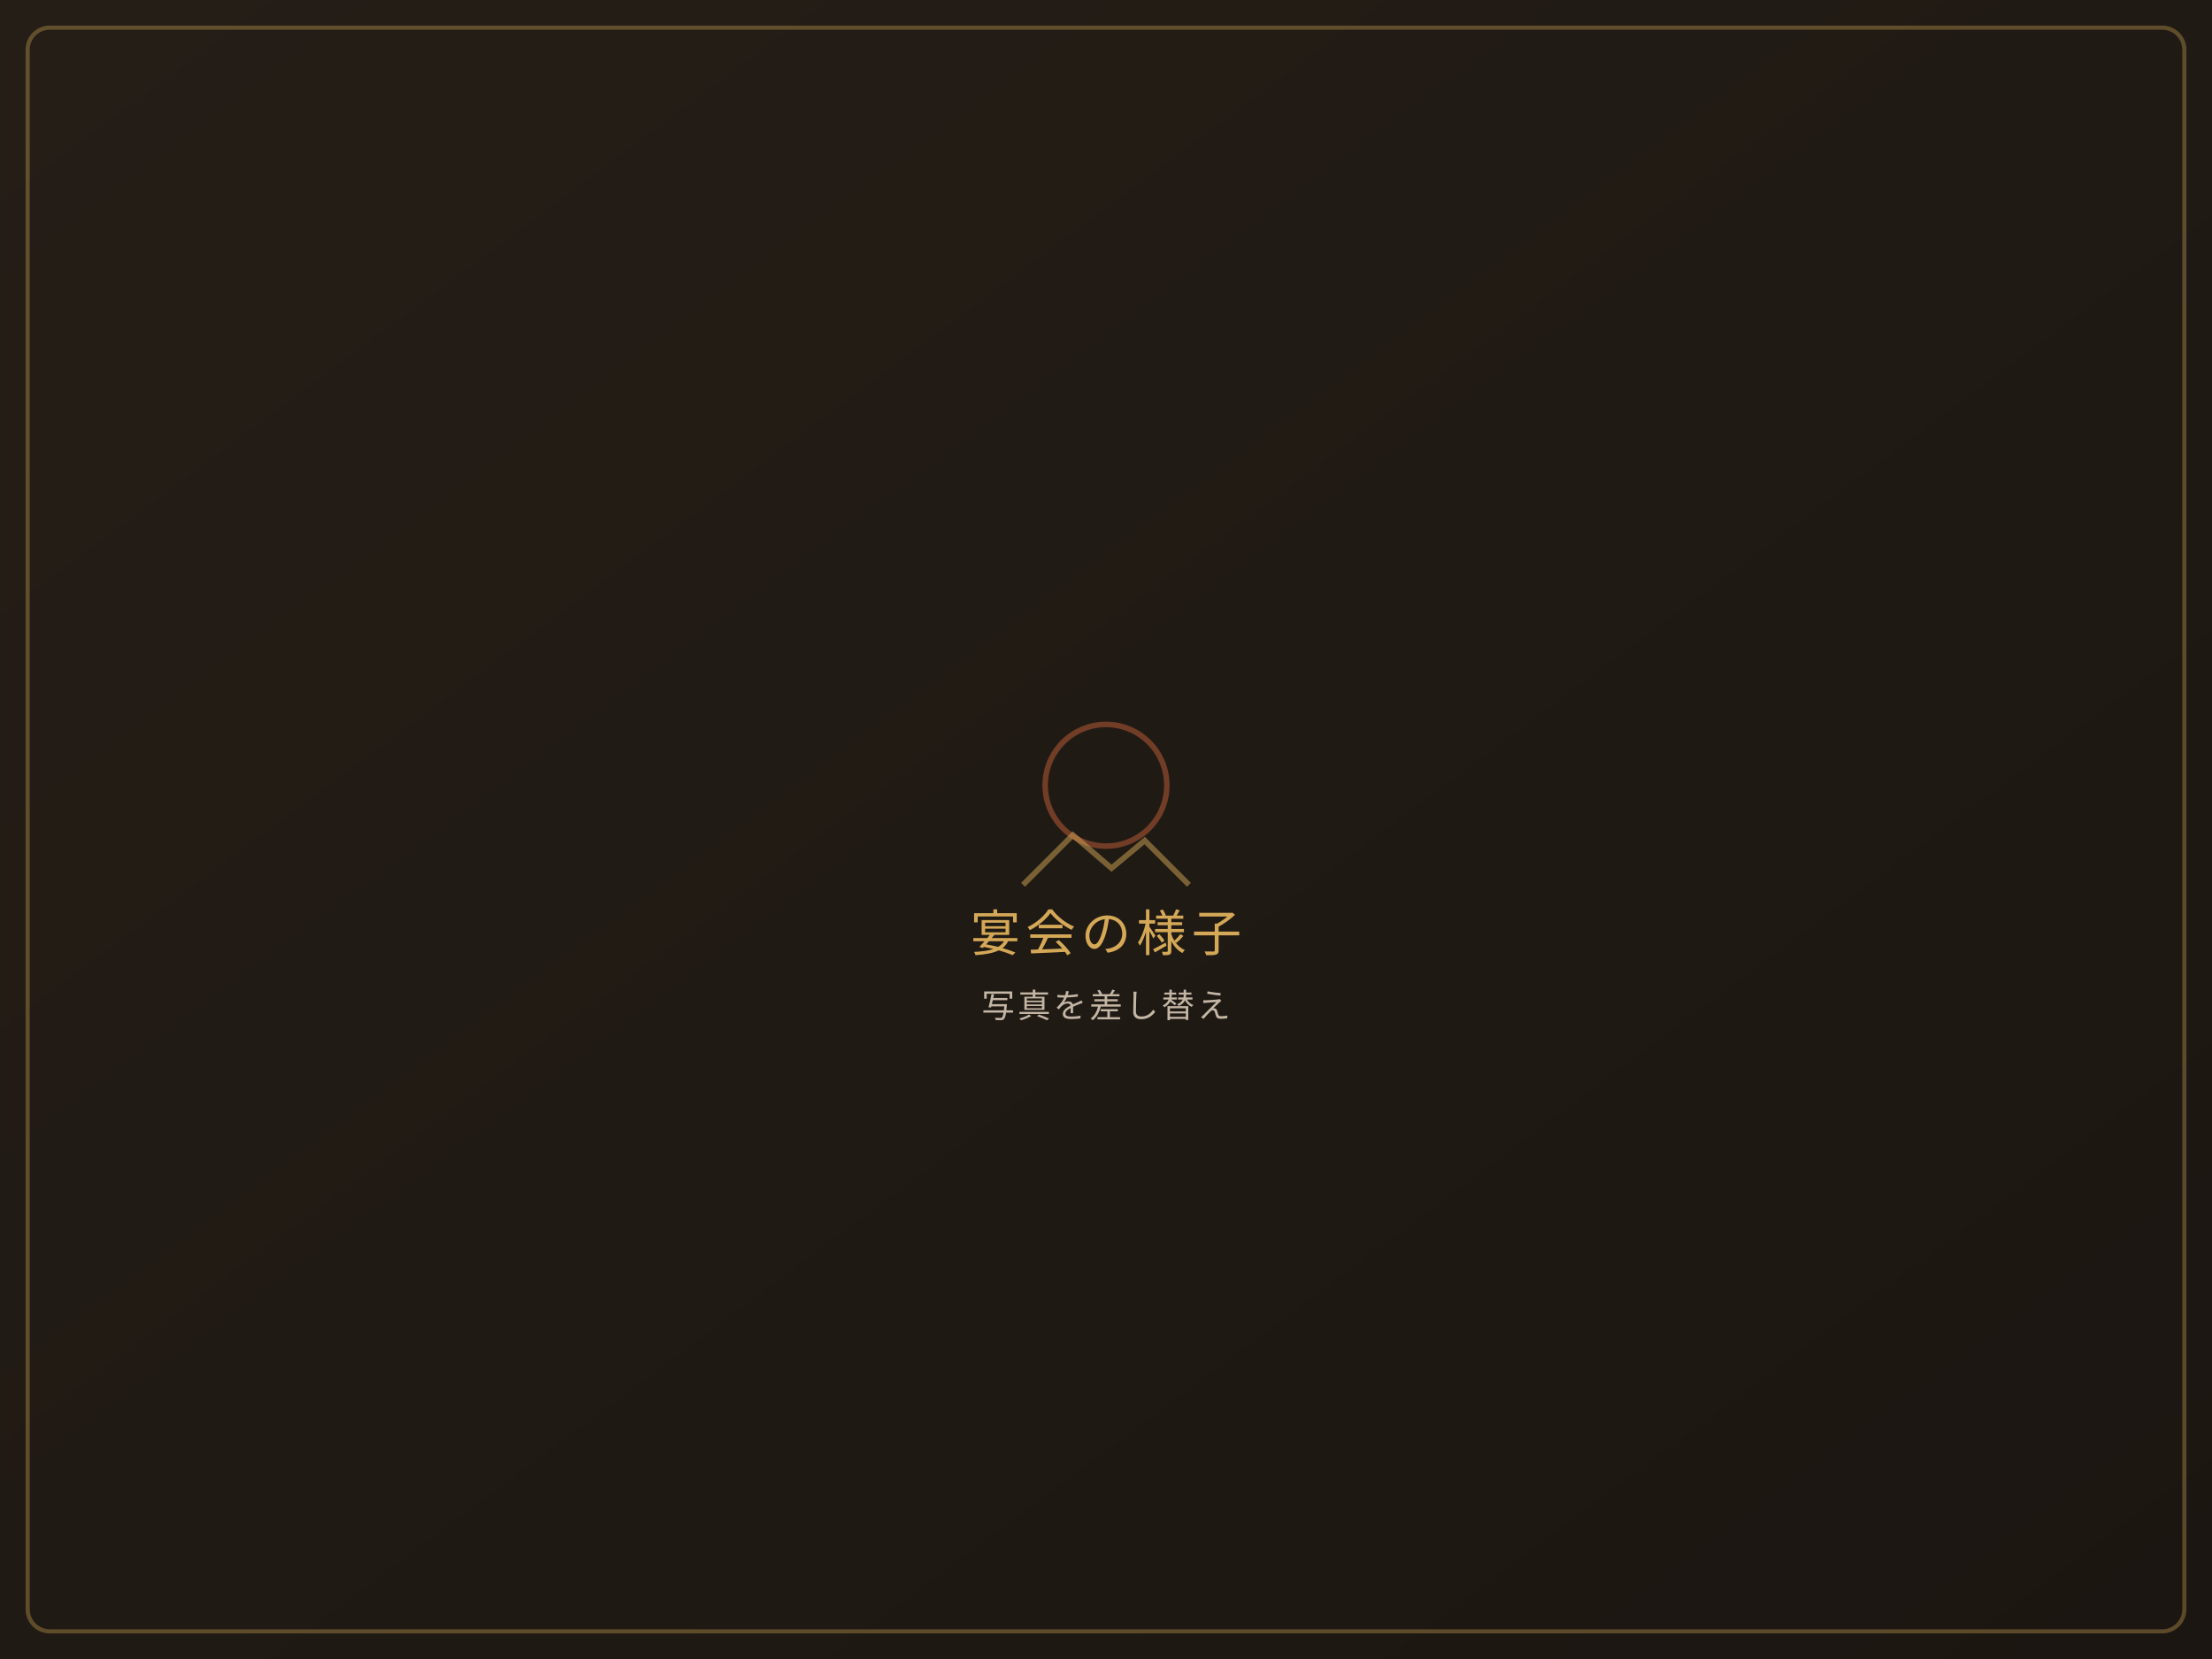
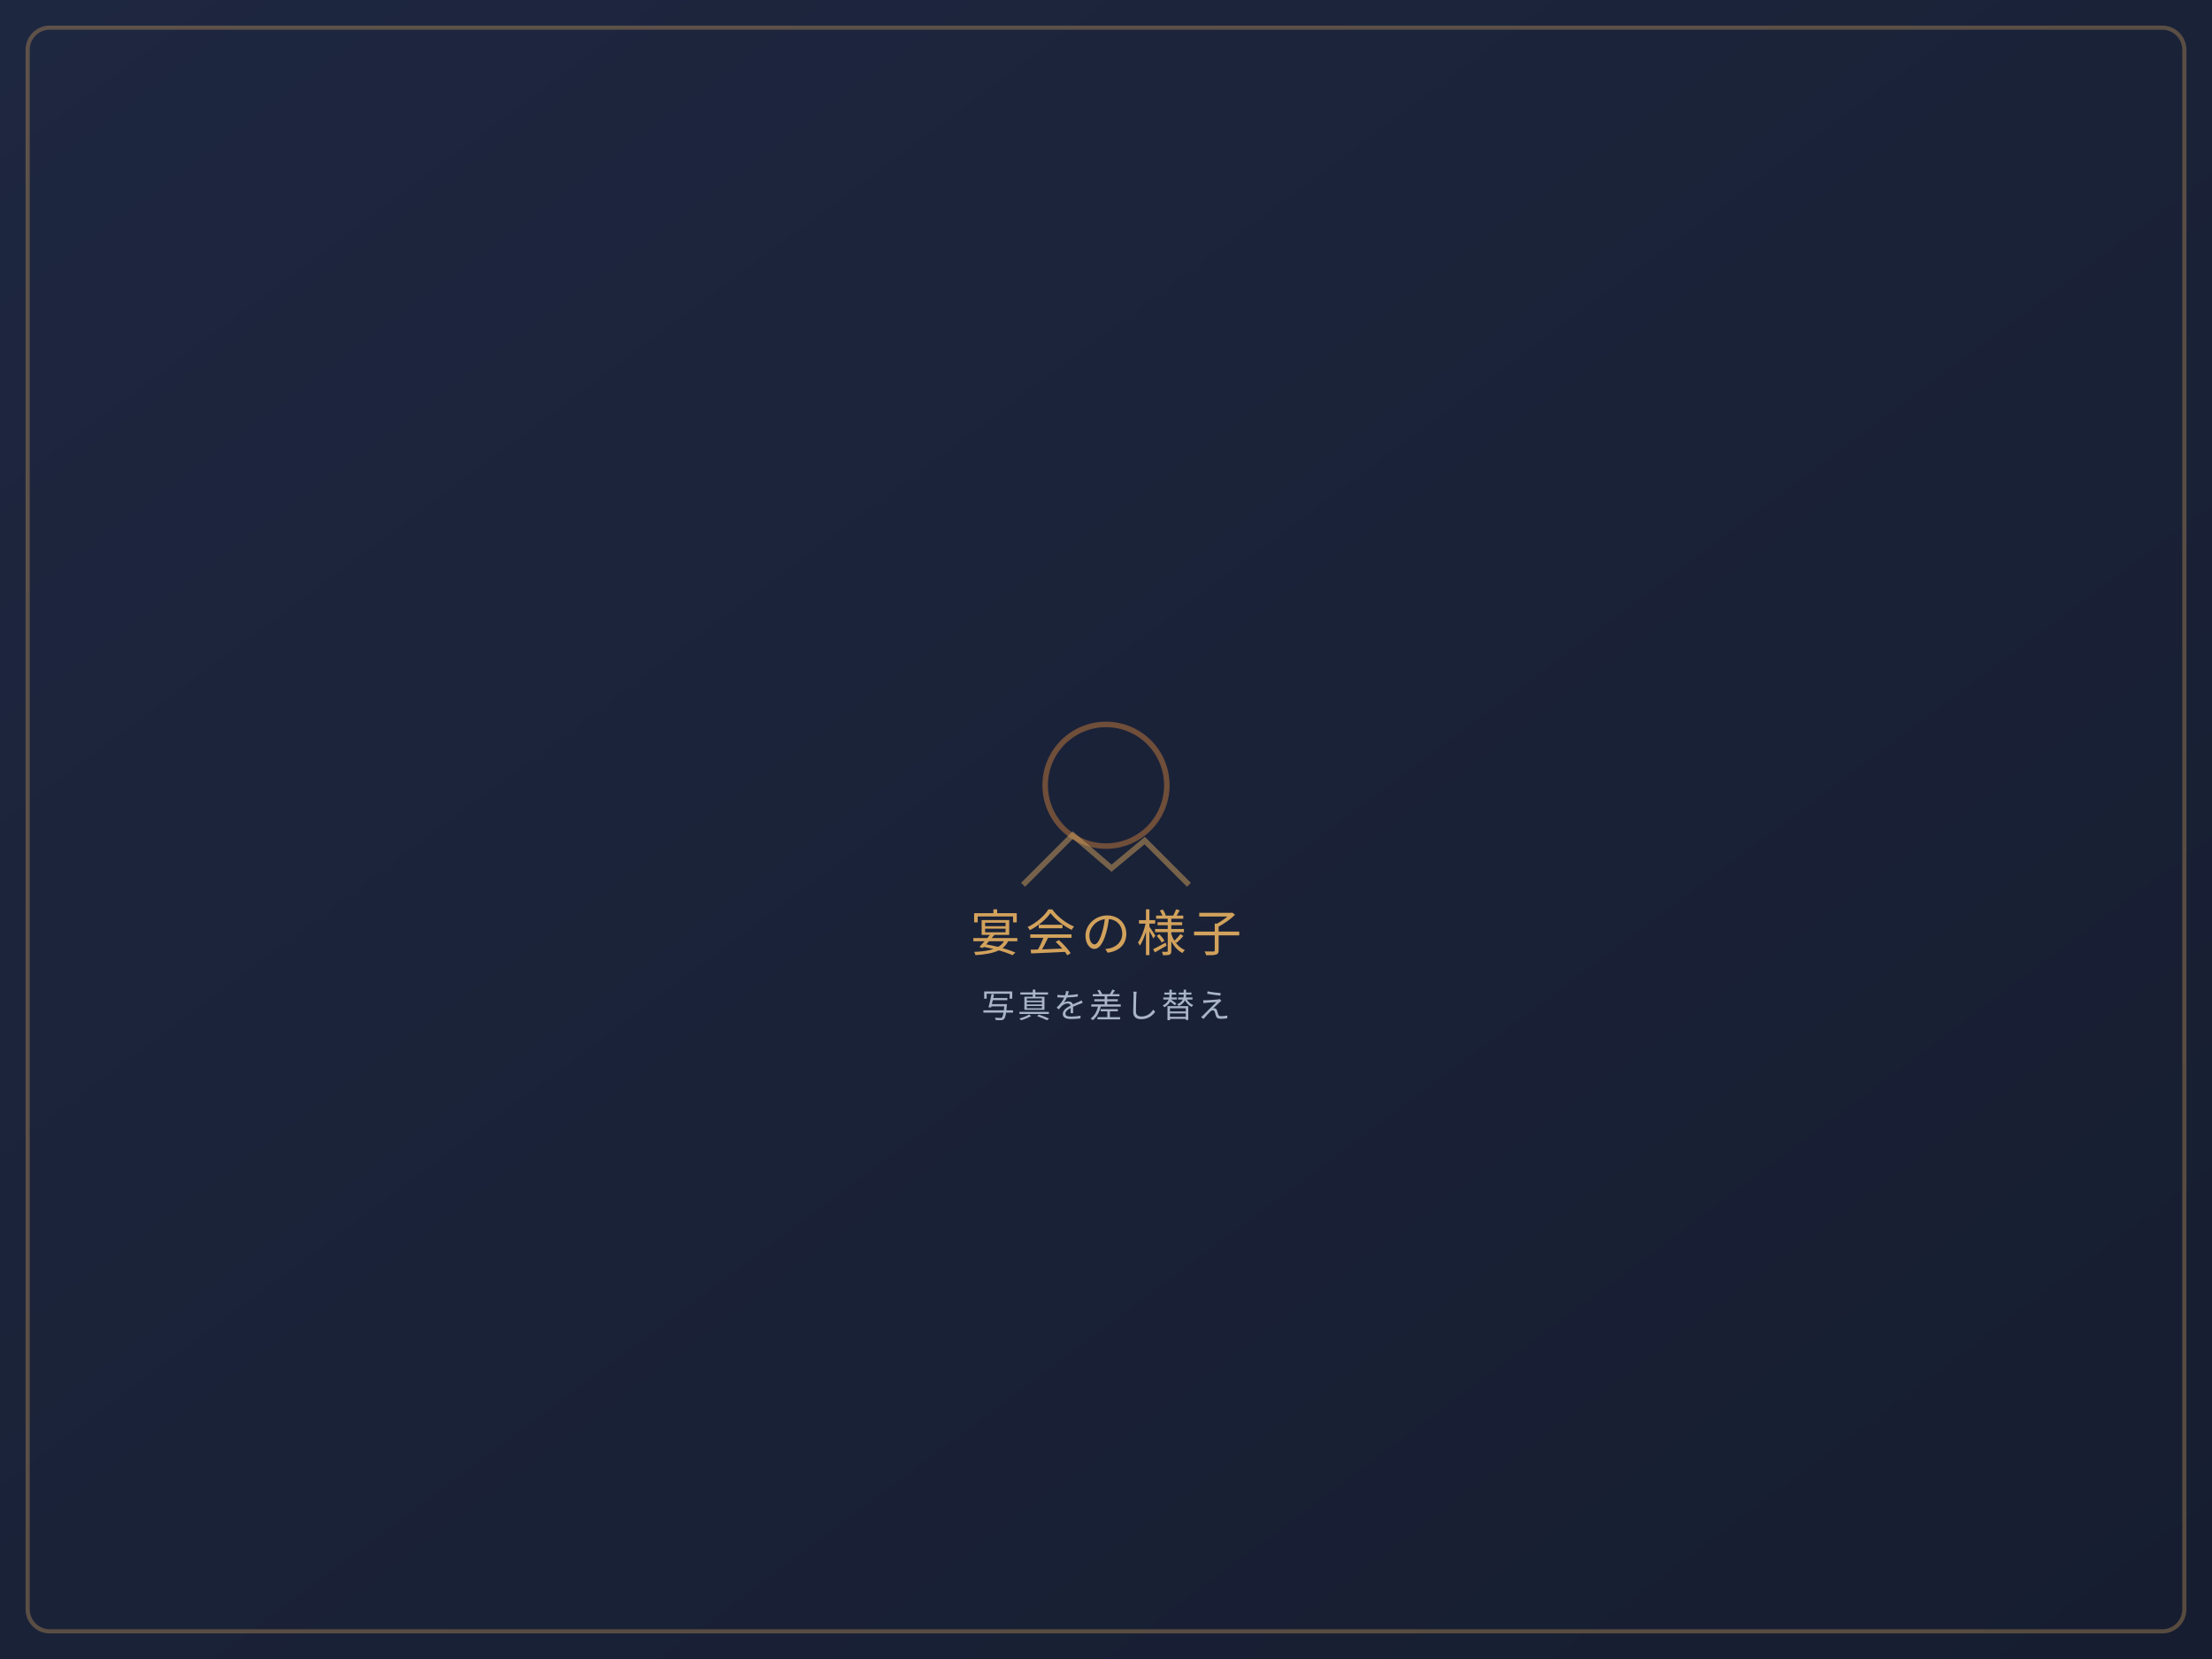
<svg xmlns="http://www.w3.org/2000/svg" width="800" height="600" viewBox="0 0 800 600">
  <defs>
    <linearGradient id="g" x1="0" y1="0" x2="1" y2="1">
-       <stop offset="0" stop-color="#251e17" />
-       <stop offset="1" stop-color="#1b1611" />
+       <stop offset="0" stop-color="#1e2740" />
+       <stop offset="1" stop-color="#161d30" />
    </linearGradient>
  </defs>
  <rect width="800" height="600" fill="url(#g)" />
-   <rect x="10" y="10" width="780" height="580" fill="none" stroke="#d4a857" stroke-opacity="0.35" stroke-width="1.5" rx="8" />
-   <g fill="none" stroke="#c2603a" stroke-opacity="0.5" stroke-width="2">
+   <rect x="10" y="10" width="780" height="580" fill="none" stroke="#d2a25c" stroke-opacity="0.35" stroke-width="1.5" rx="8" />
+   <g fill="none" stroke="#c47a3d" stroke-opacity="0.5" stroke-width="2">
    <circle cx="400" cy="284" r="22" />
-     <path d="M370 320 l18 -18 14 12 12 -10 16 16" stroke="#d4a857" stroke-opacity="0.5" />
+     <path d="M370 320 l18 -18 14 12 12 -10 16 16" stroke="#d2a25c" stroke-opacity="0.5" />
  </g>
-   <text x="400" y="344" fill="#d4a857" font-family="serif" font-size="18" text-anchor="middle" letter-spacing="2">宴会の様子</text>
-   <text x="400" y="368" fill="#c4b6a4" font-family="sans-serif" font-size="12" text-anchor="middle" letter-spacing="1">写真を差し替え</text>
+   <text x="400" y="344" fill="#d2a25c" font-family="serif" font-size="18" text-anchor="middle" letter-spacing="2">宴会の様子</text>
+   <text x="400" y="368" fill="#a9b4c8" font-family="sans-serif" font-size="12" text-anchor="middle" letter-spacing="1">写真を差し替え</text>
</svg>
